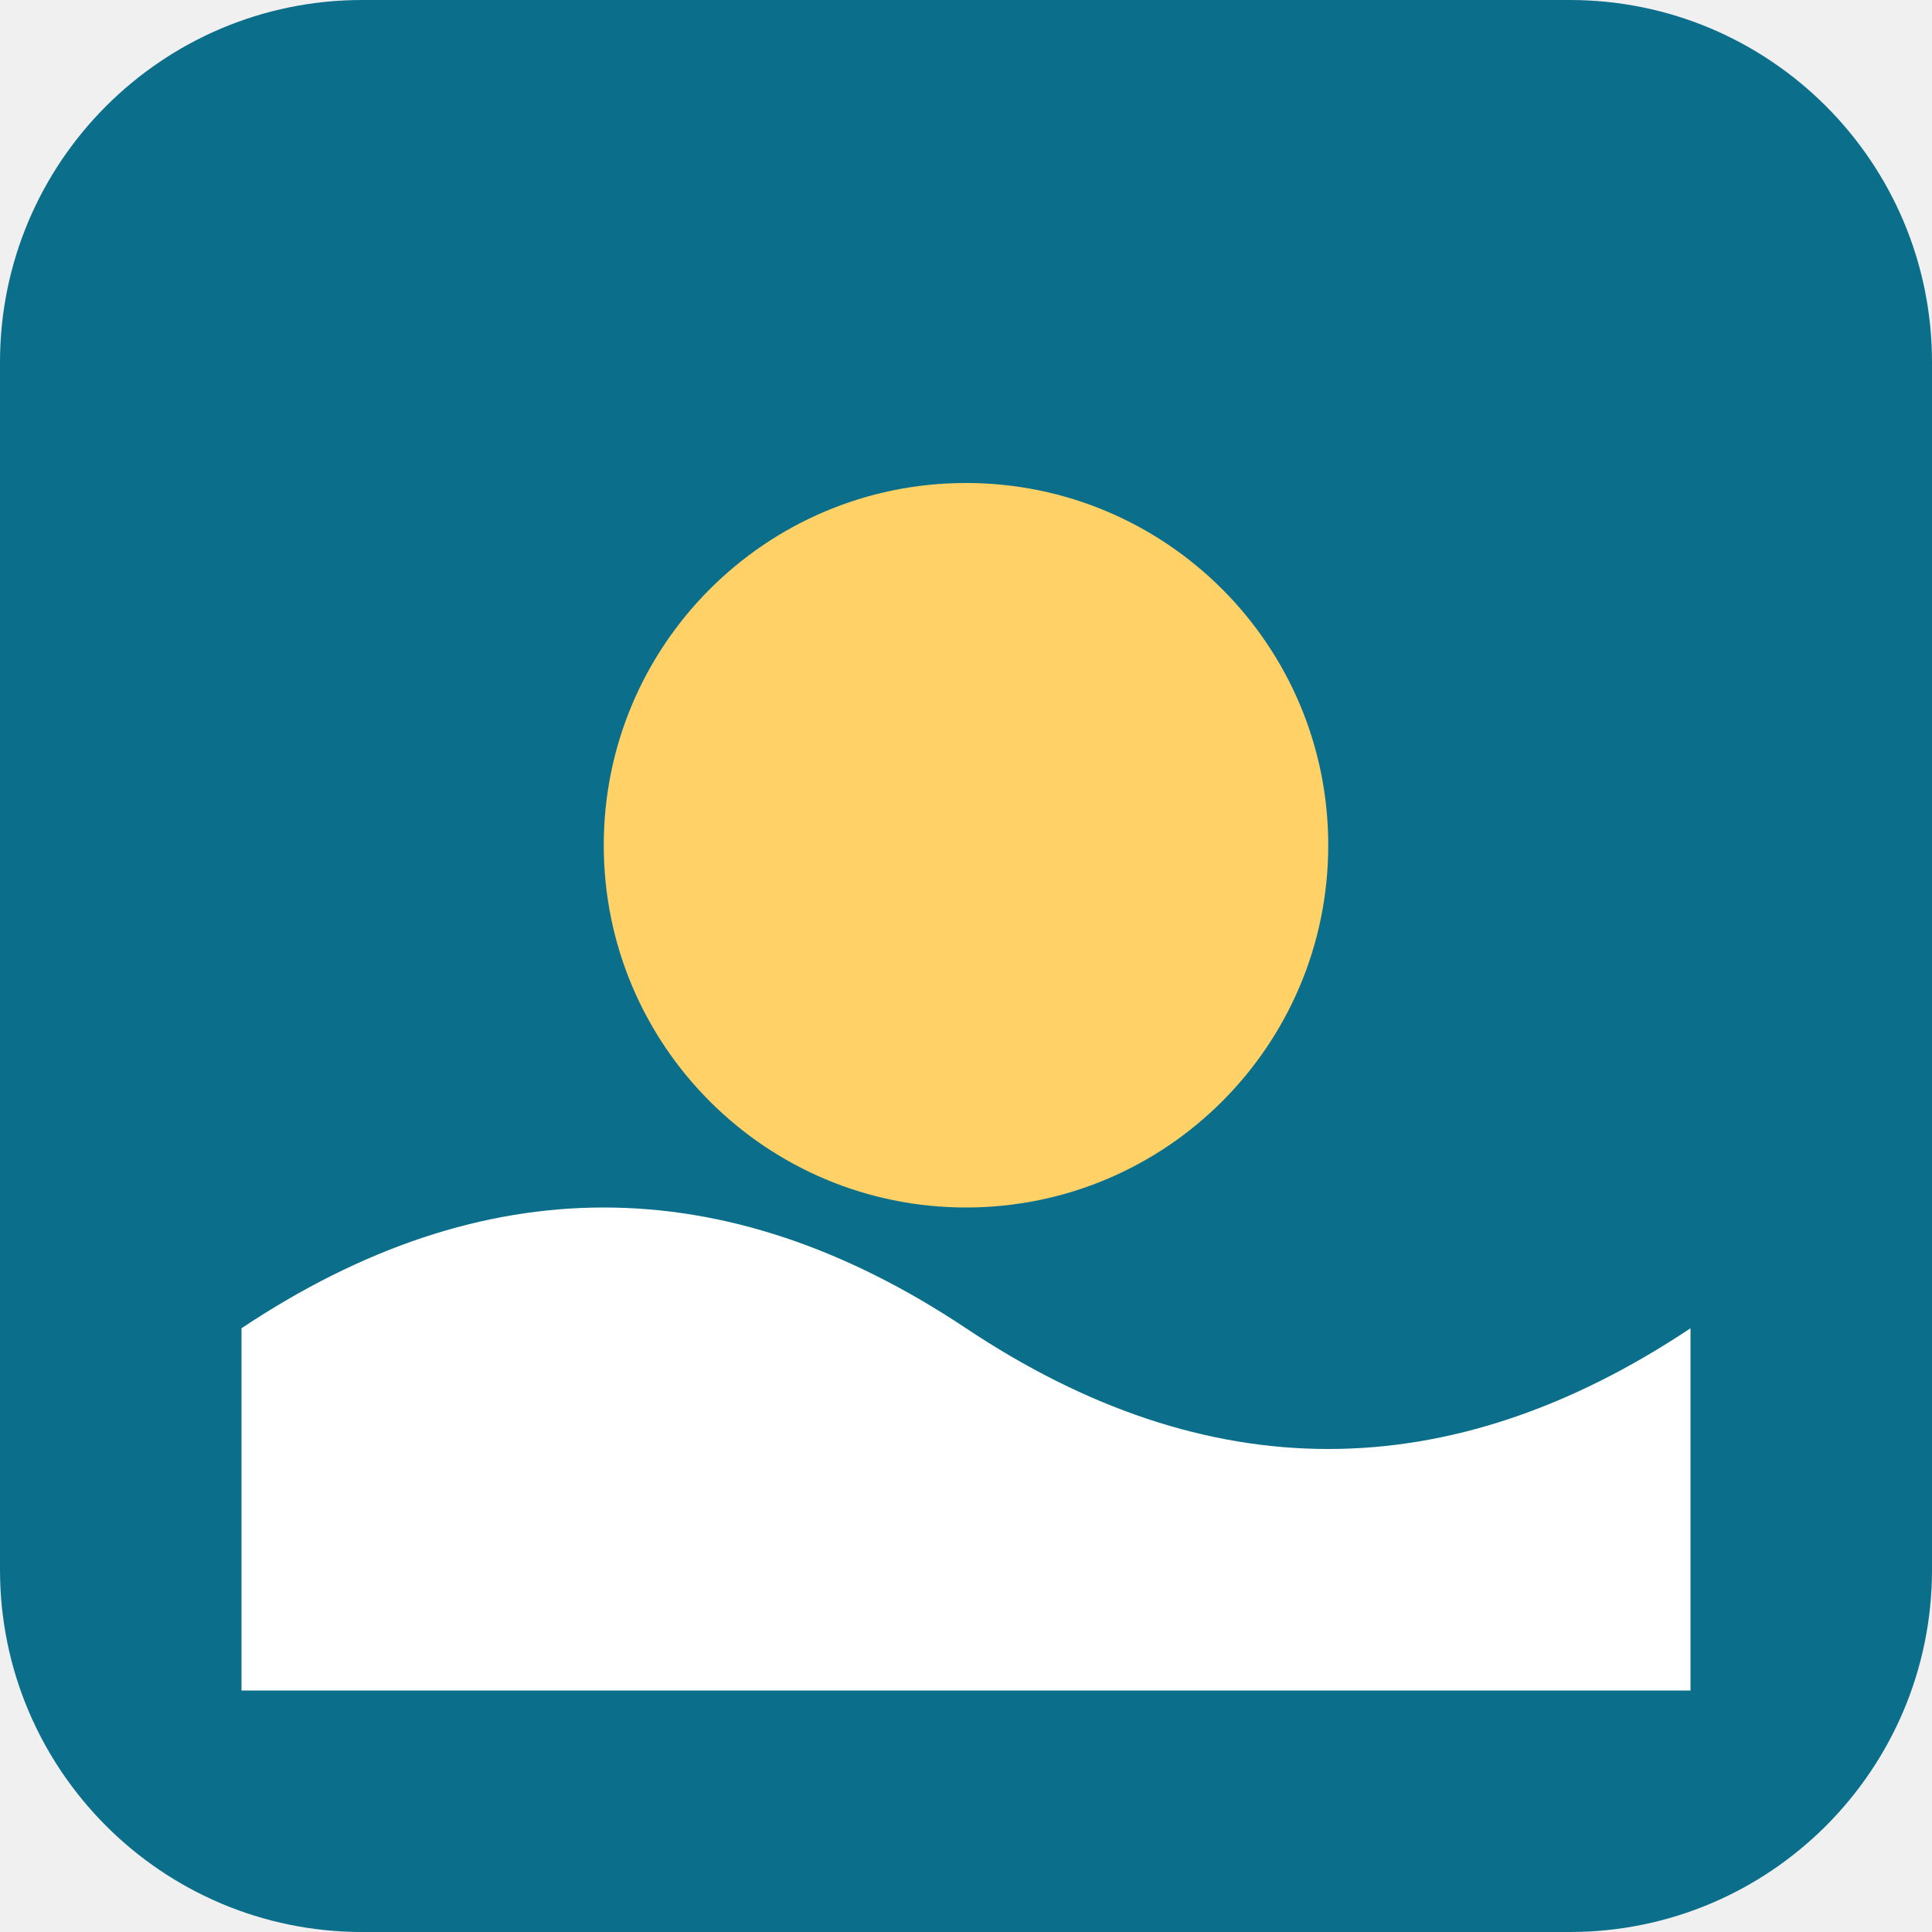
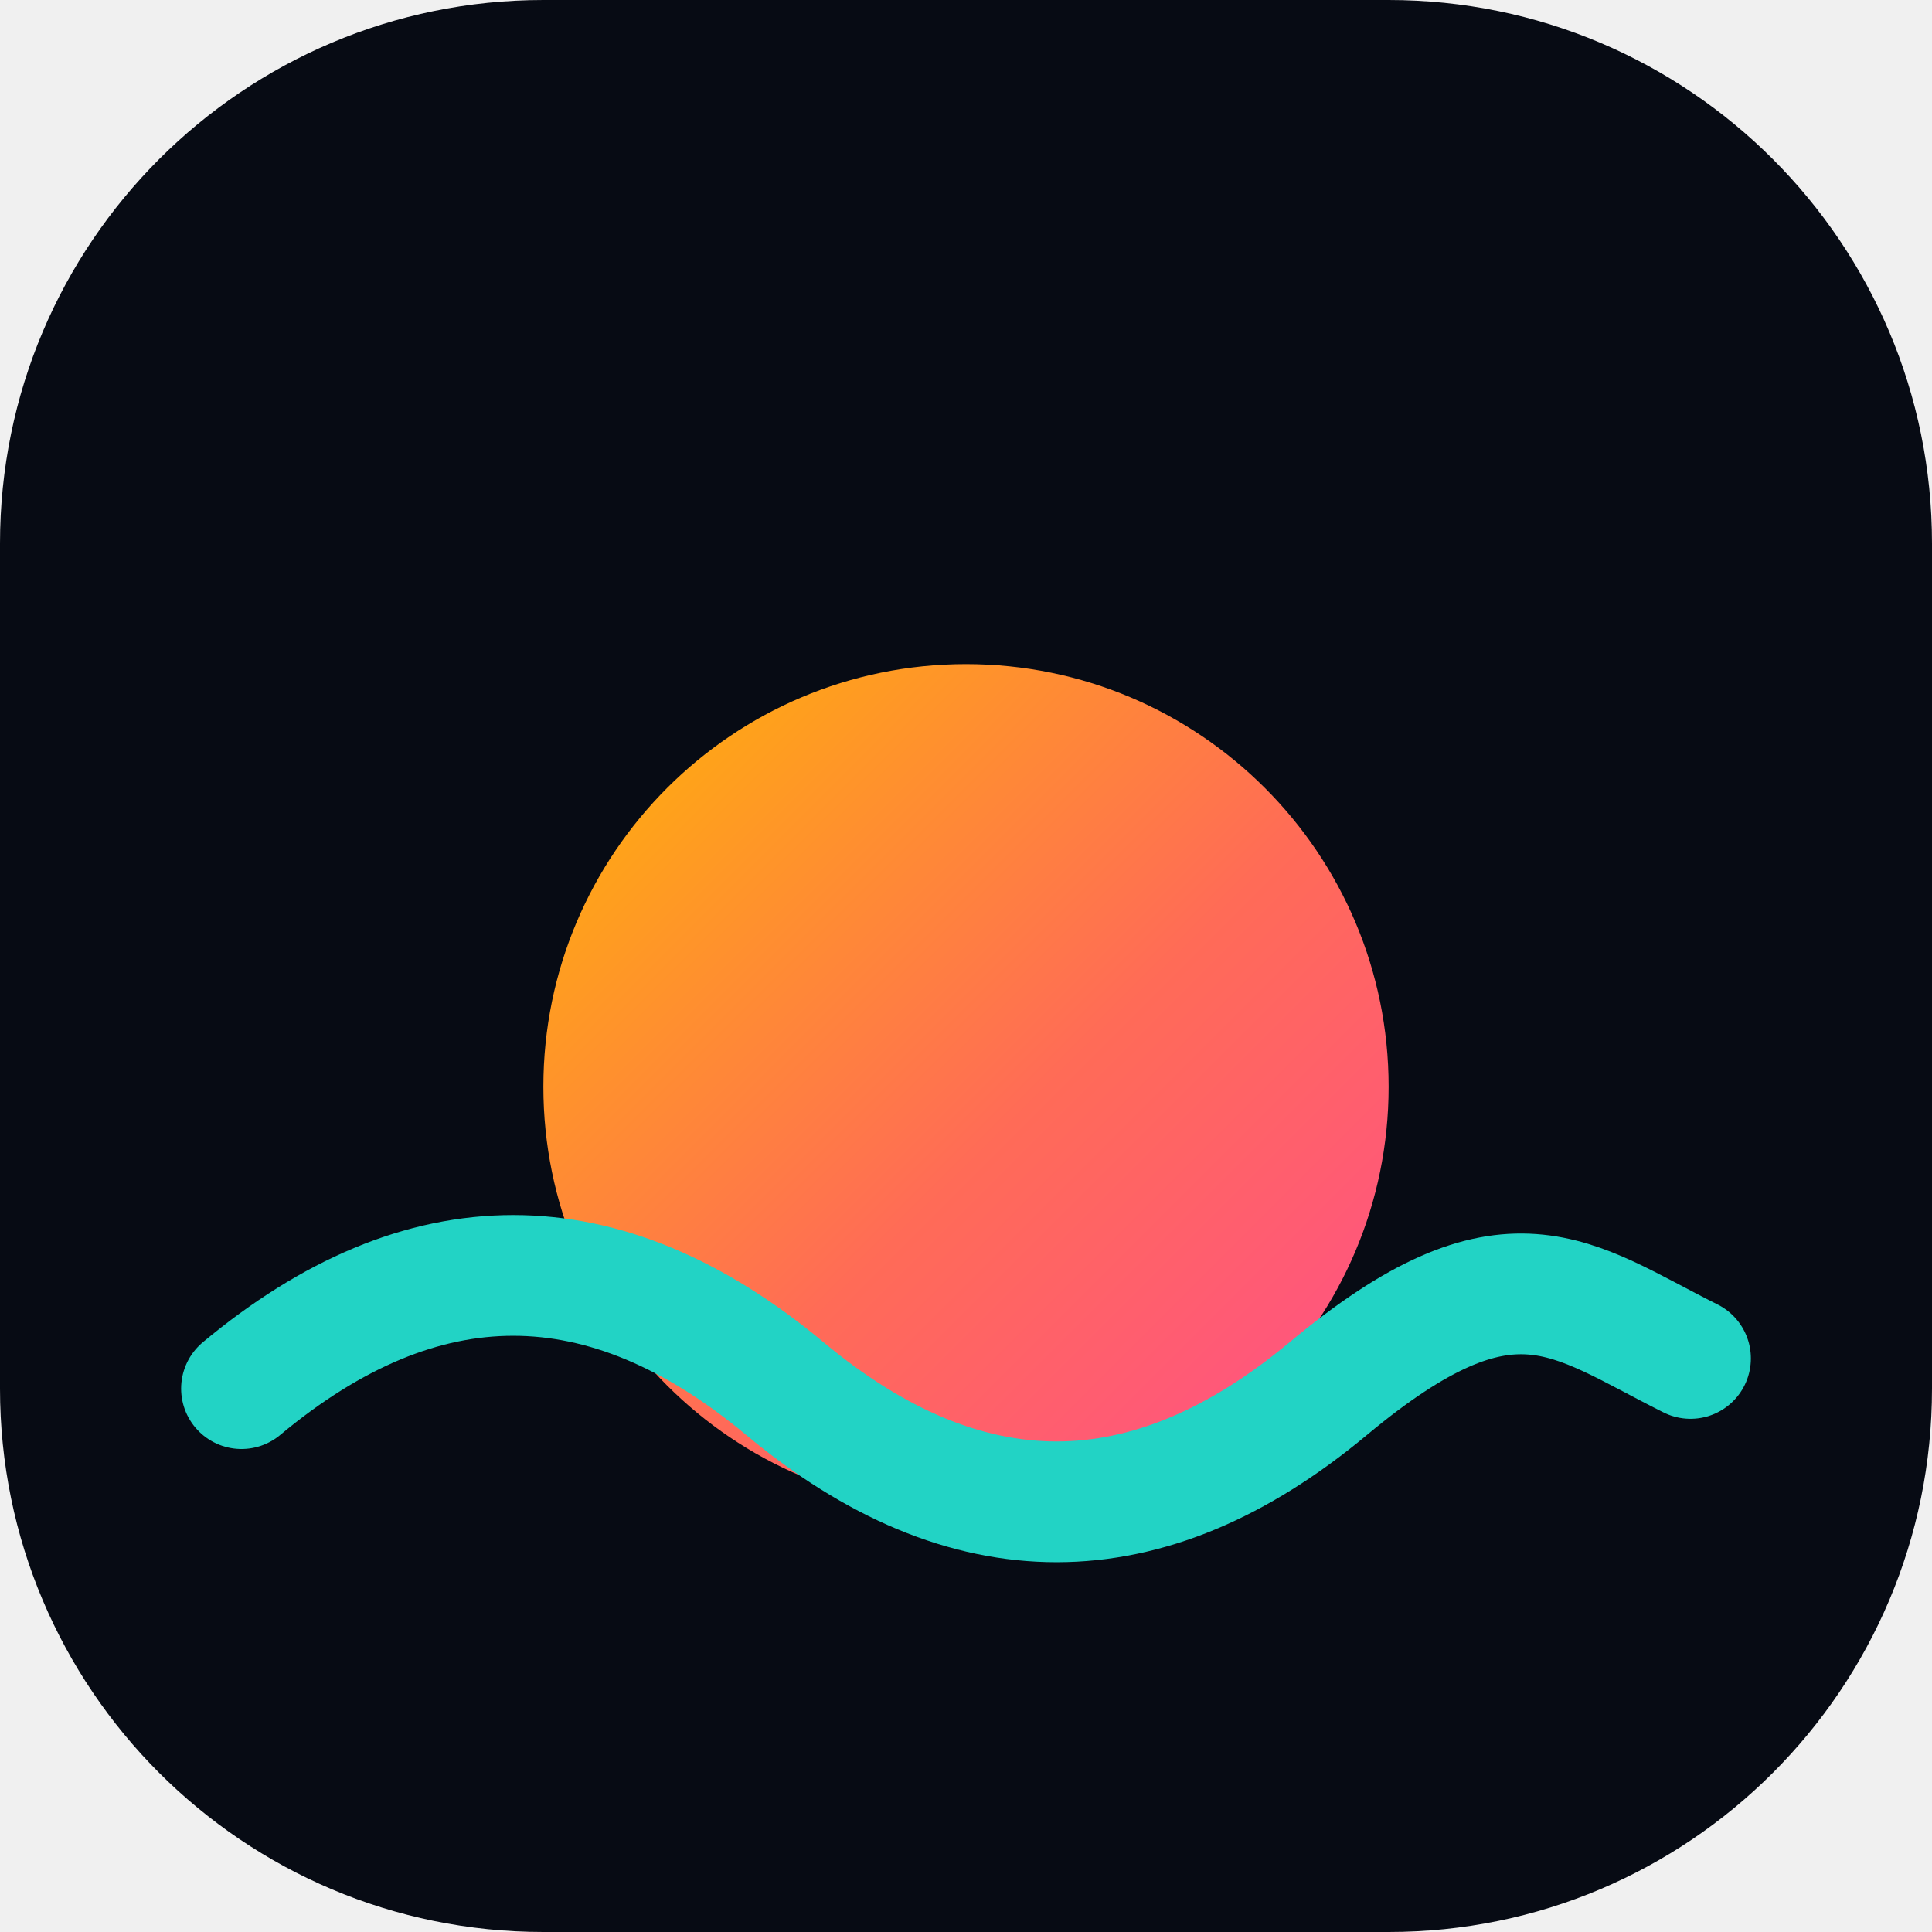
- <svg xmlns="http://www.w3.org/2000/svg" viewBox="0 0 32 32">
-   <rect width="32" height="32" rx="6" fill="#0b6e8a" />
-   <circle cx="16" cy="14" r="6" fill="#ffd166" />
-   <path d="M4 22q6-4 12 0t12 0v6H4z" fill="#fff" />
+ <svg xmlns="http://www.w3.org/2000/svg" viewBox="0 0 64 64">
+   <defs>
+     <linearGradient id="g" x1="0" y1="0" x2="1" y2="1">
+       <stop offset="0" stop-color="#ffb703" />
+       <stop offset=".55" stop-color="#ff6b57" />
+       <stop offset="1" stop-color="#ff4d8d" />
+     </linearGradient>
+   </defs>
+   <rect width="64" height="64" rx="18" fill="#070b14" />
+   <circle cx="32" cy="36" r="14" fill="url(#g)" />
+   <path d="M8 46c6-5 12-5 18 0s12 5 18 0 8-3 12-1" fill="none" stroke="#22d3c5" stroke-width="4" stroke-linecap="round" />
</svg>
